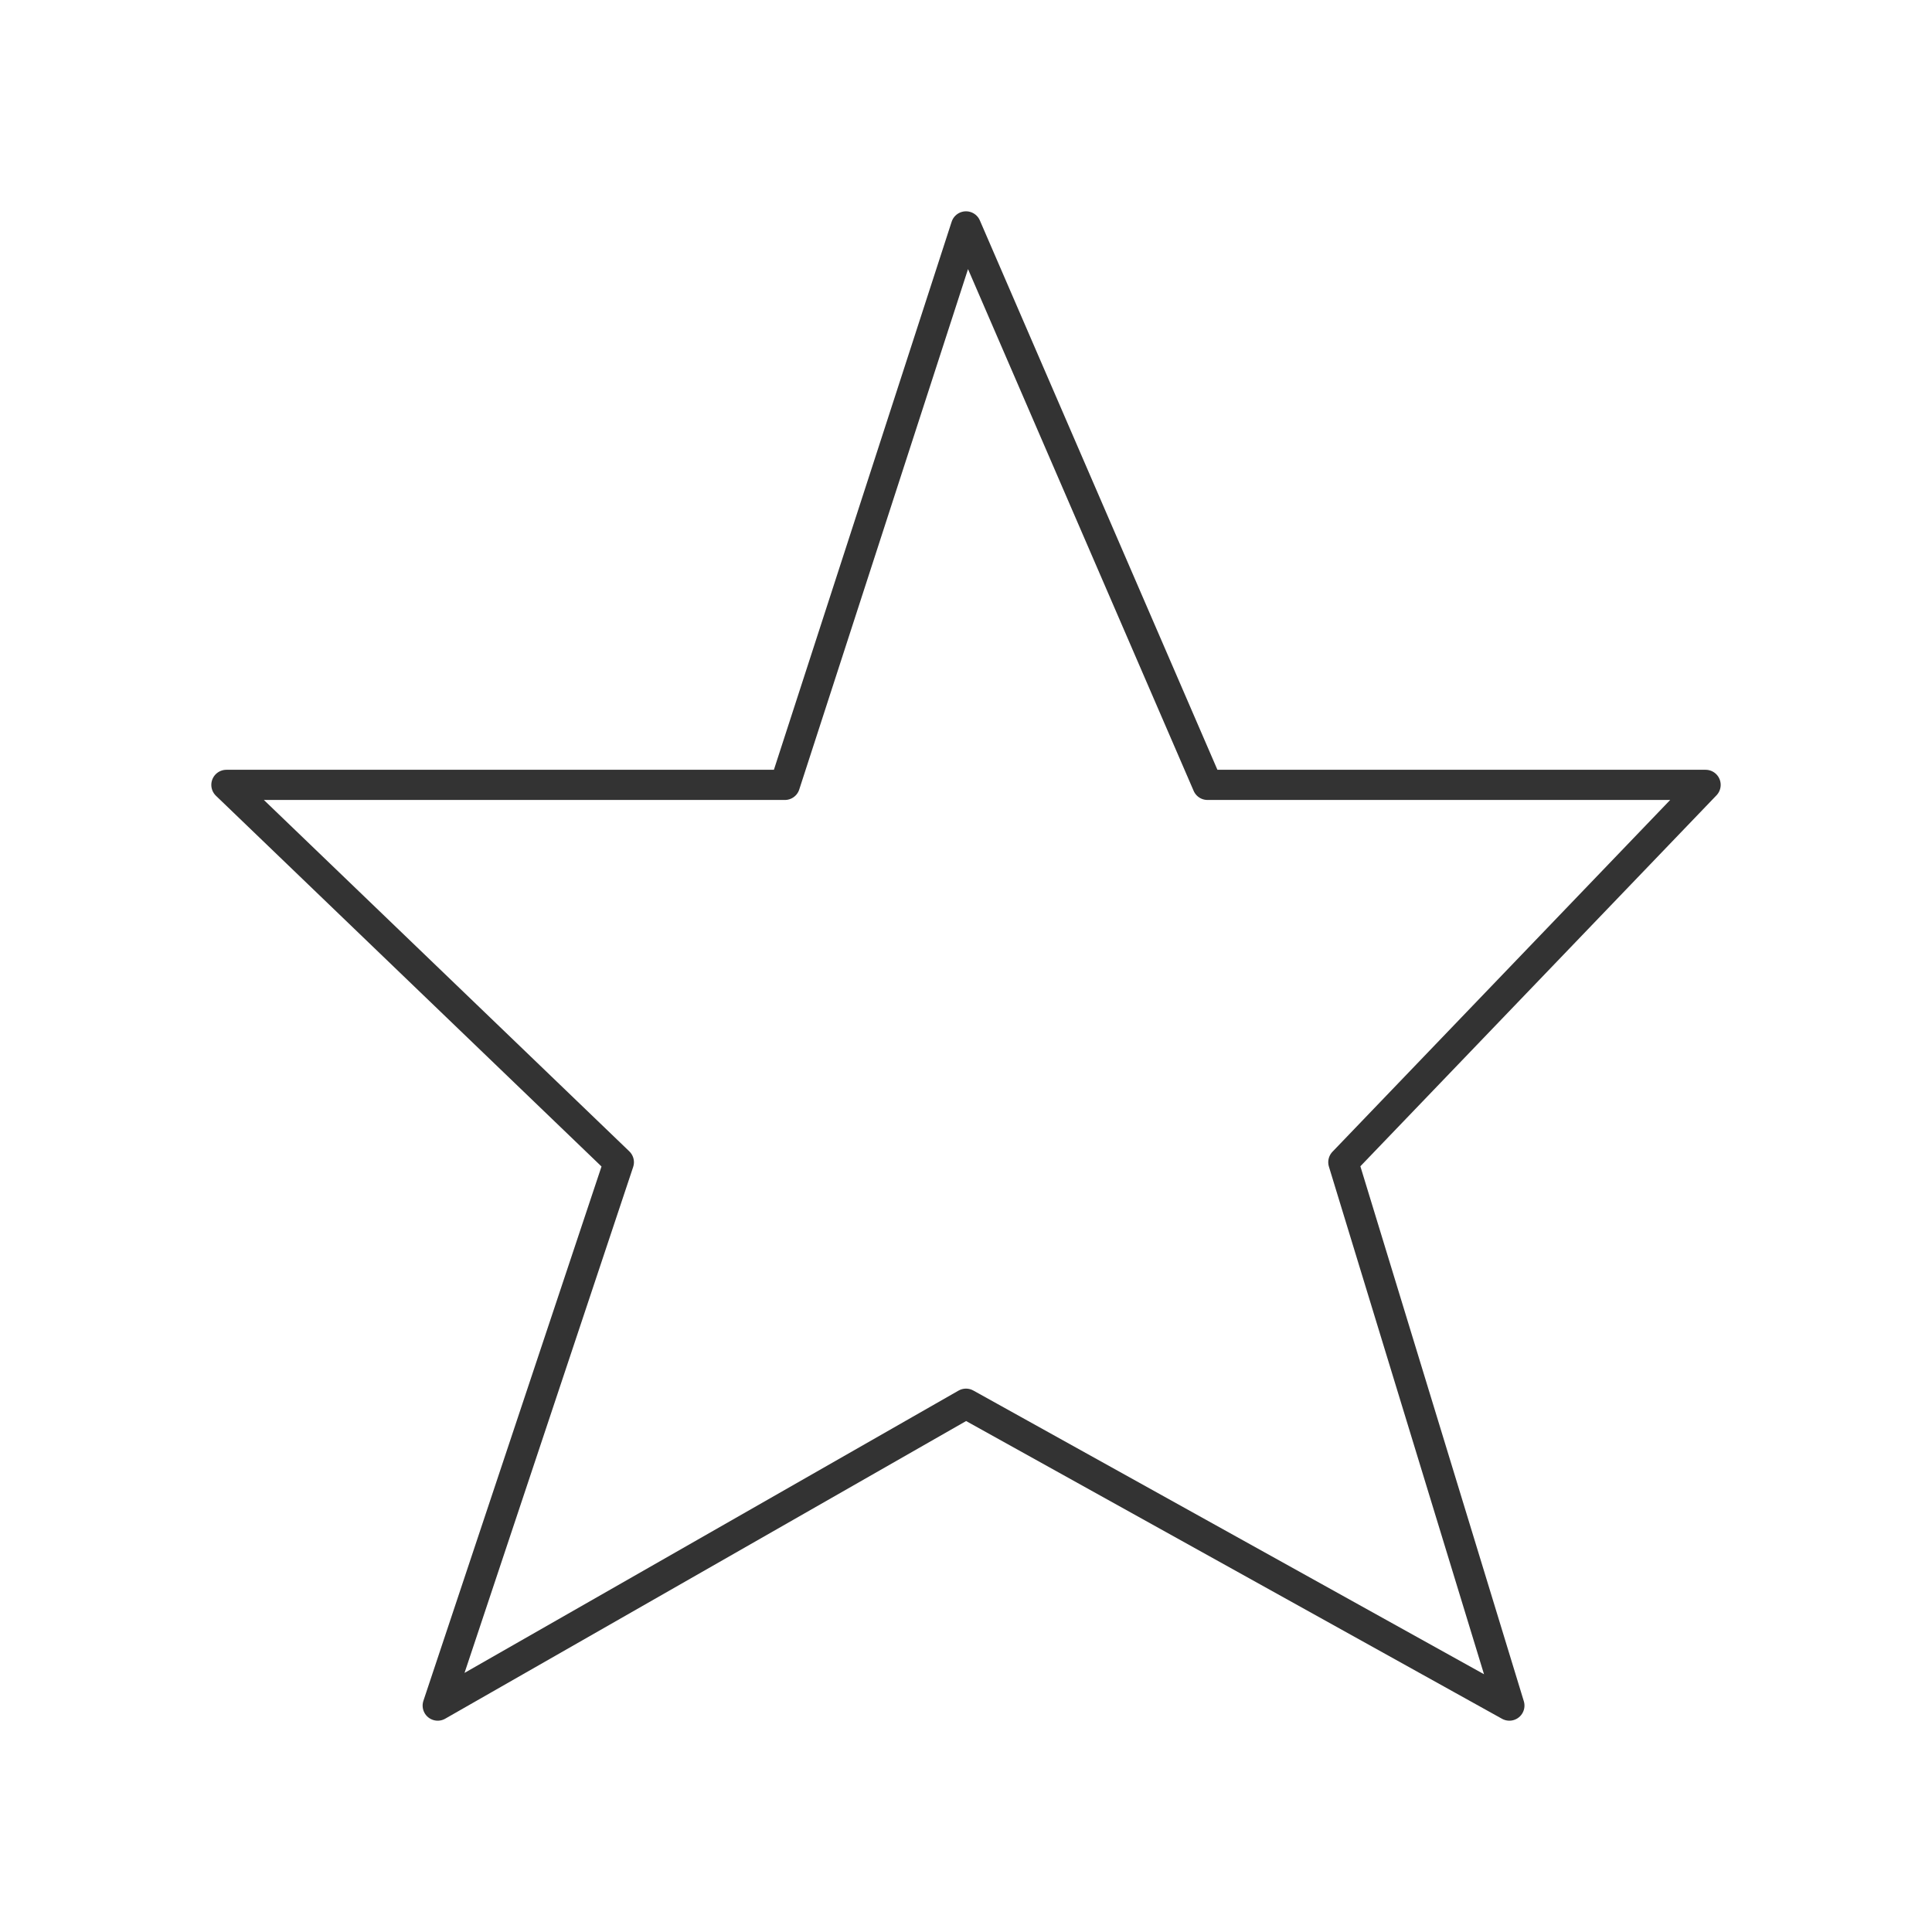
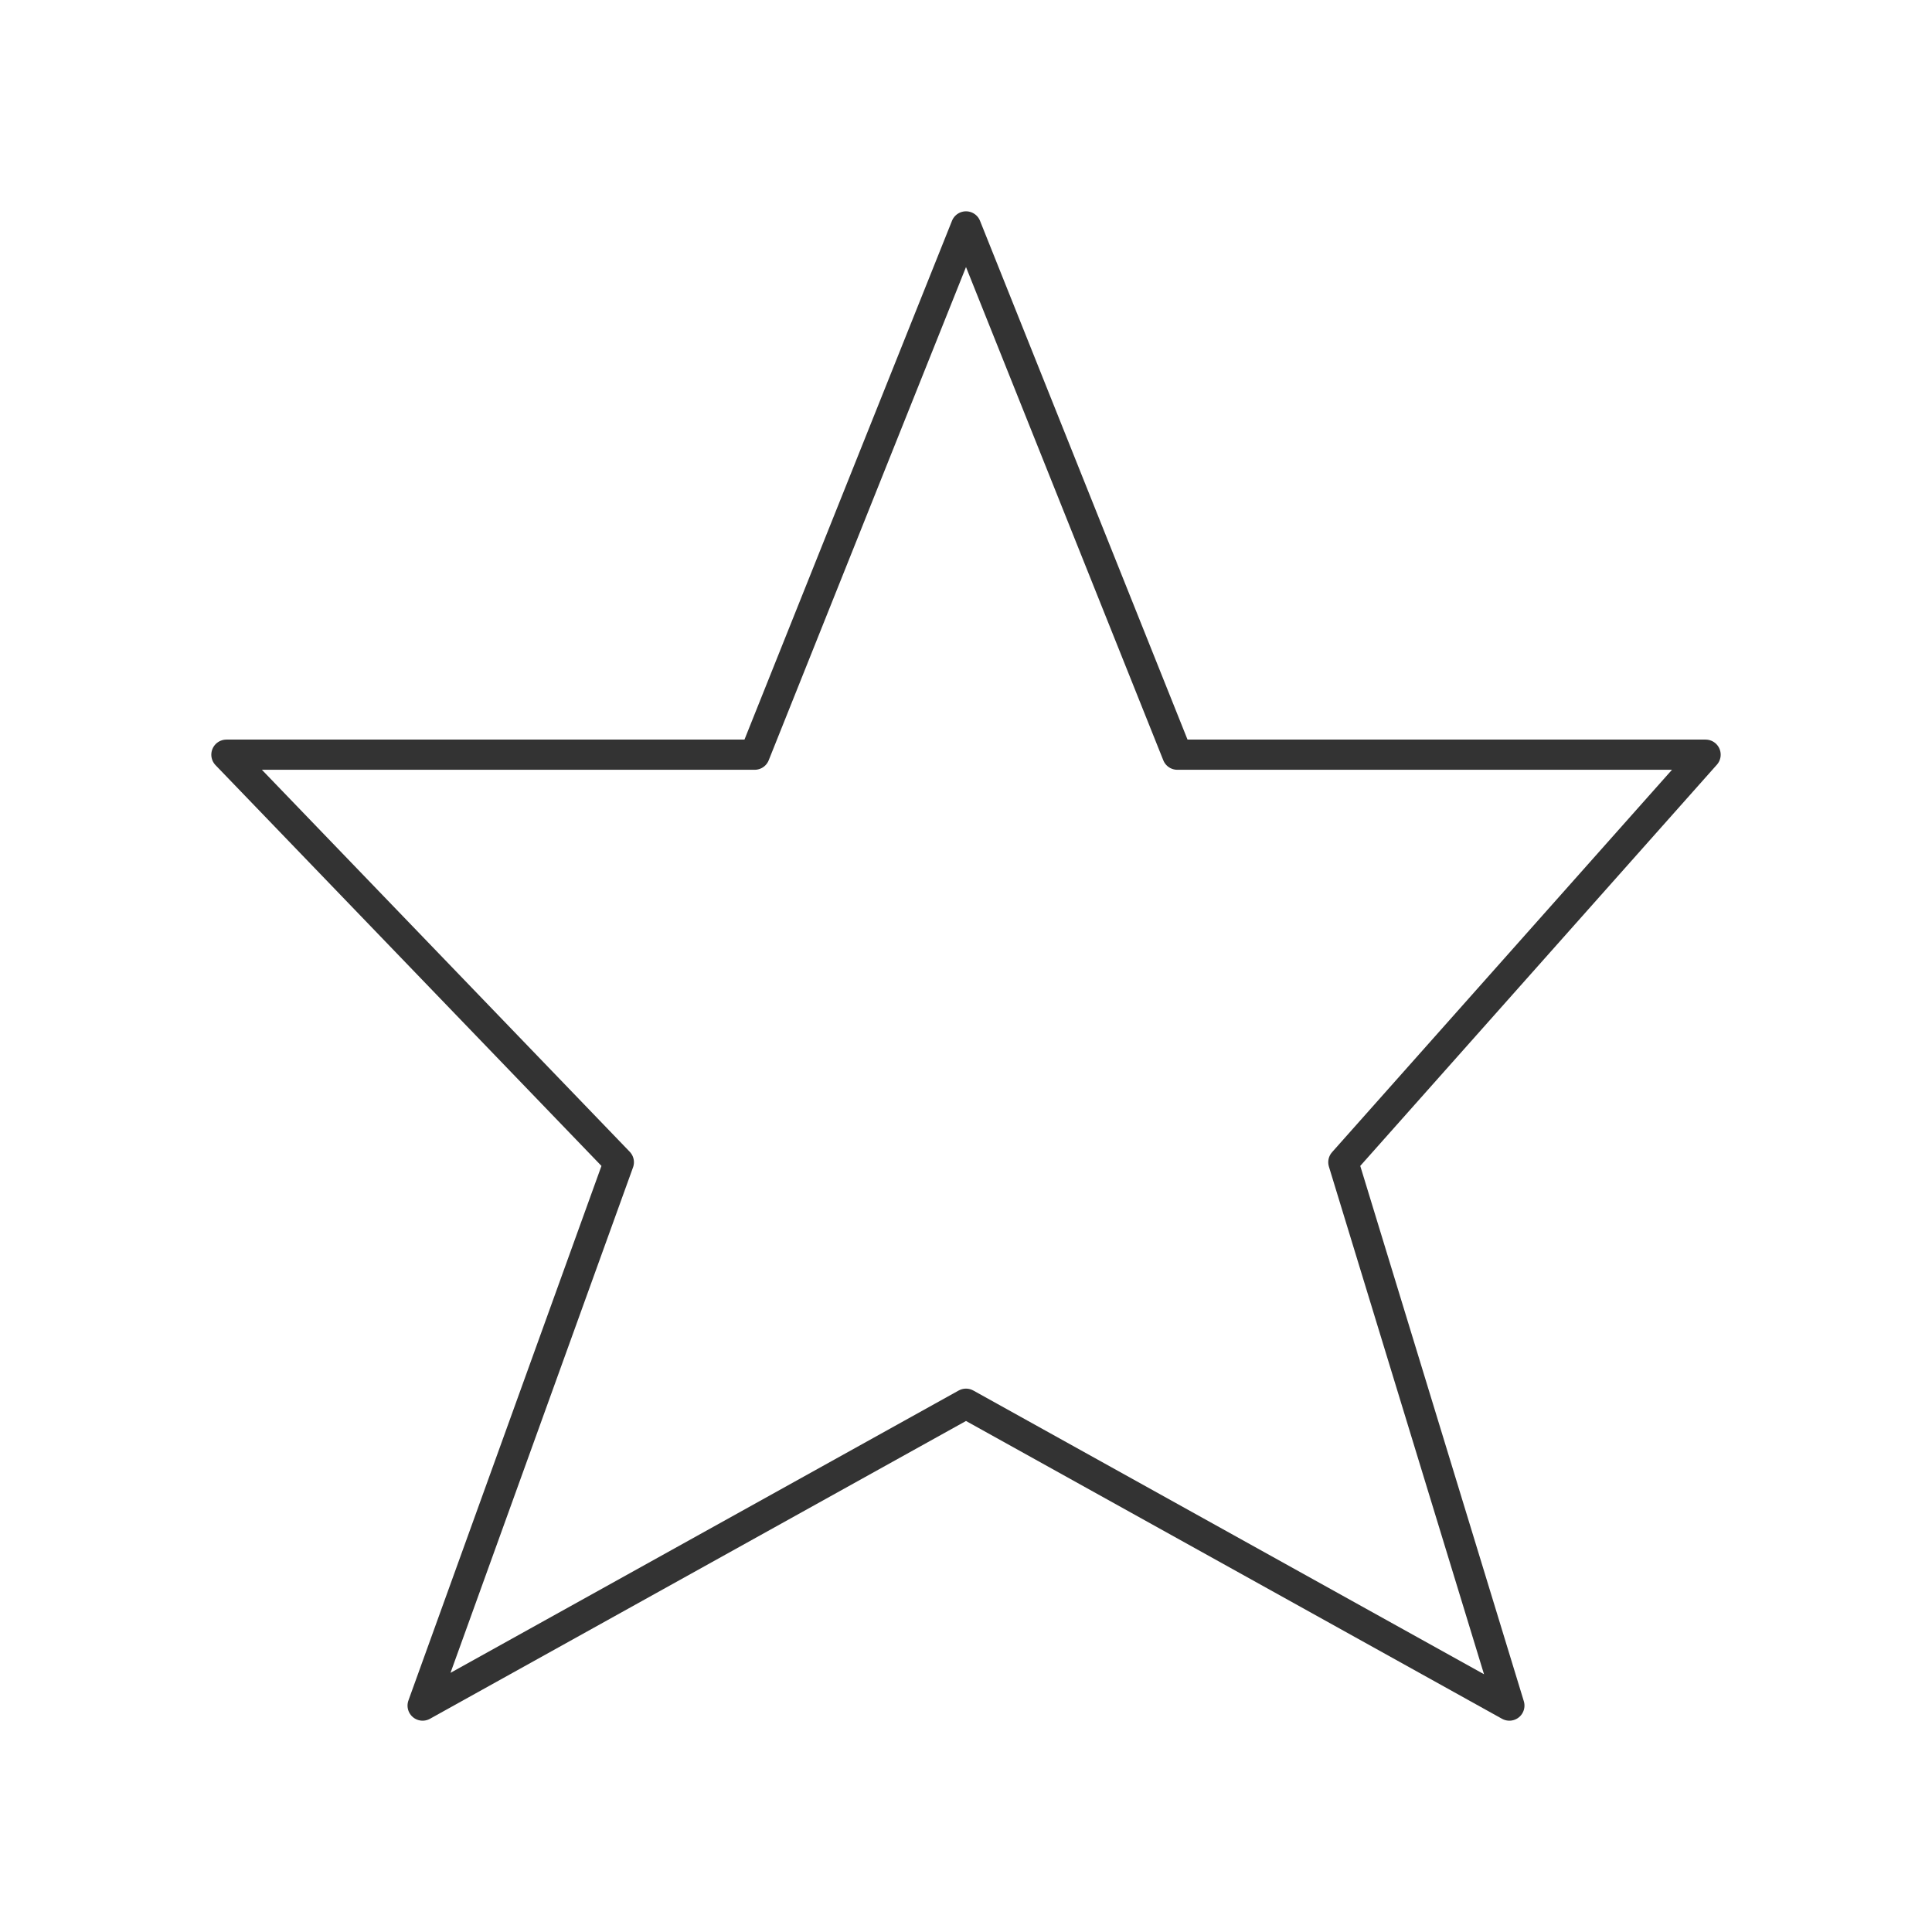
<svg xmlns="http://www.w3.org/2000/svg" viewBox="0 0 128 128" fill="none" stroke="#333" stroke-width="2" stroke-linejoin="round" stroke-linecap="round">
-   <path d="M52 52H15L41 77 29 113 64 93l36 20L89 77l24-25H80L64 15Z" />
+   <path d="M50 50H15L41 77 28 113 64 93l36 20L89 77l24-27H78L64 15Z" />
</svg>
